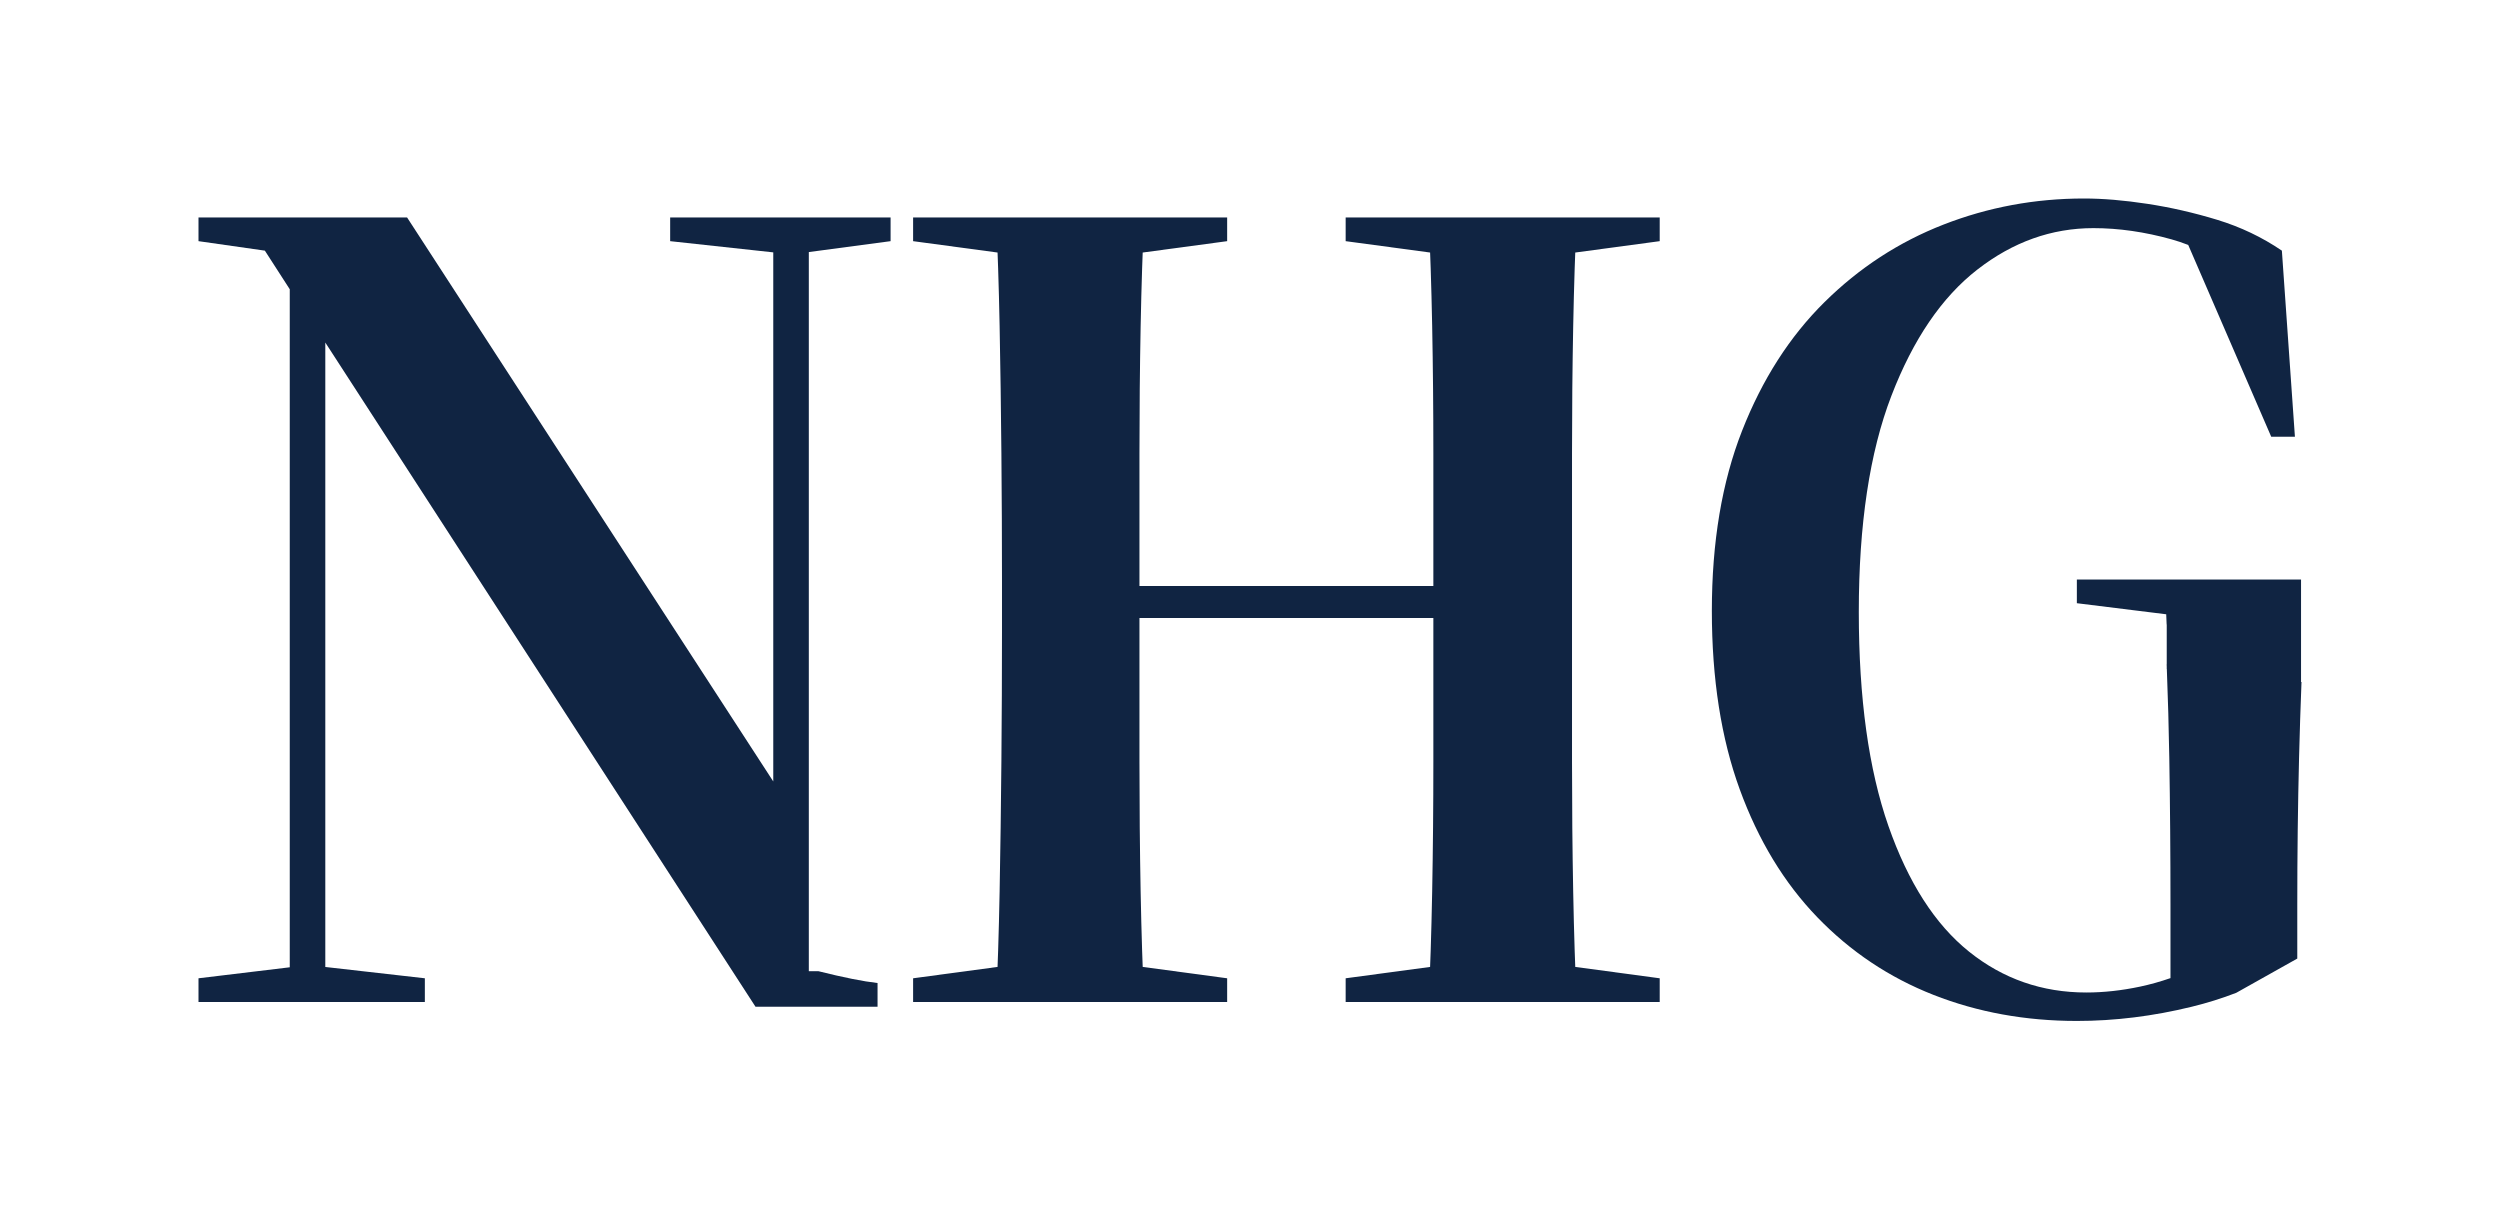
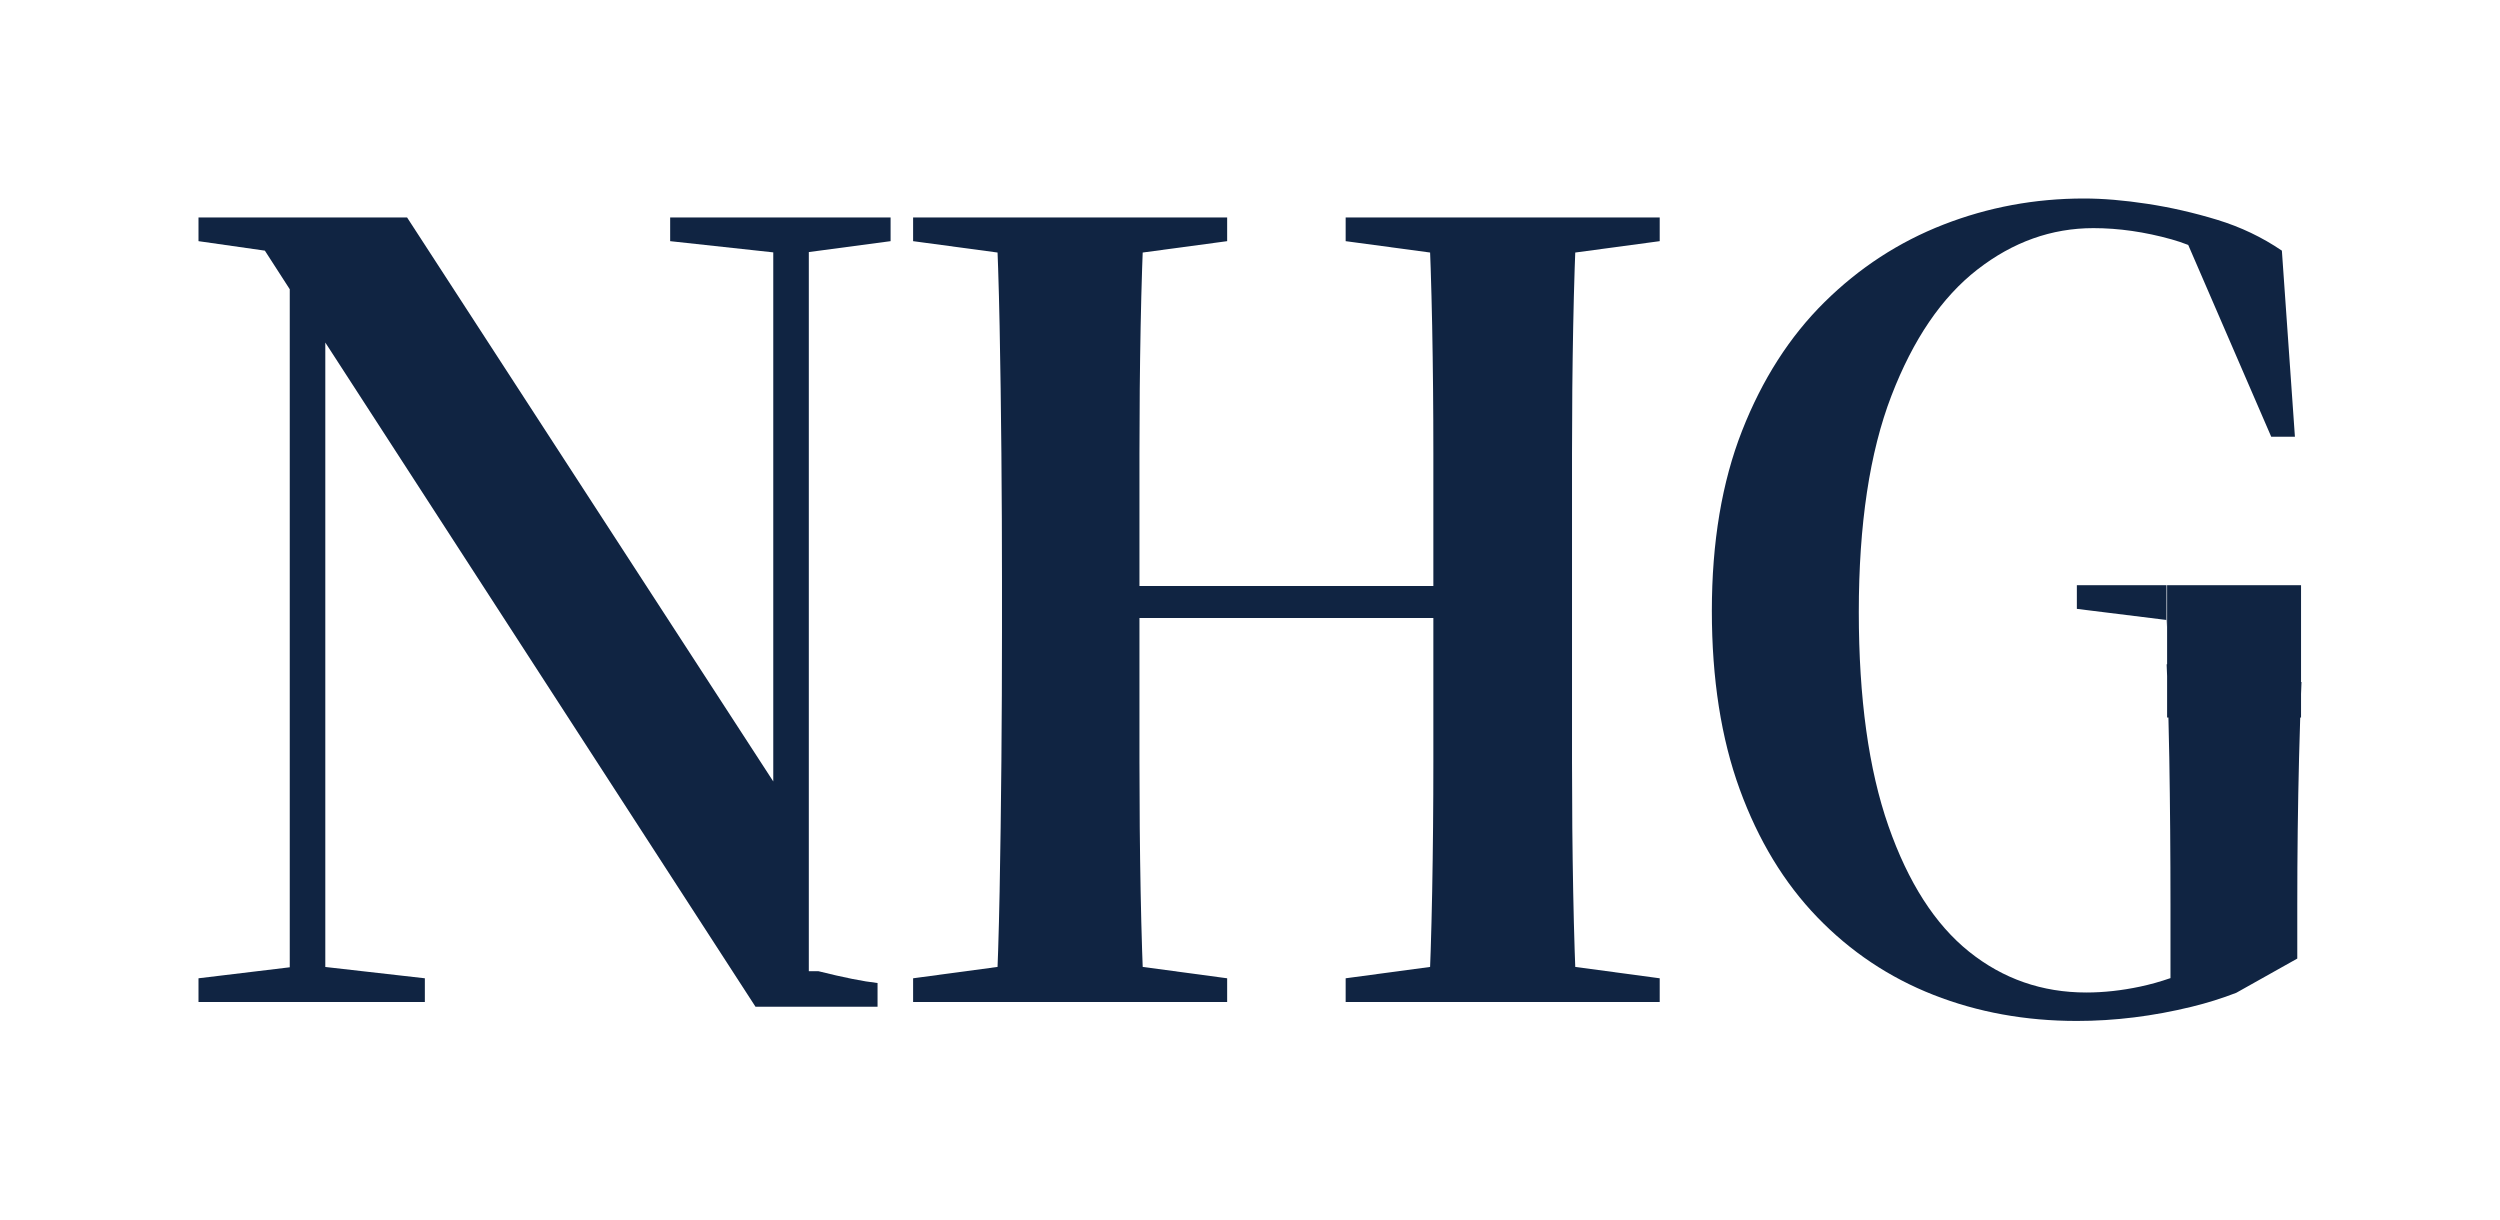
<svg xmlns="http://www.w3.org/2000/svg" viewBox="-137.50 -845.50 2109.56 1029.00">
  <g fill="#102442" transform="scale(1,-1)">
    <path d="M30.0 0.0H221.0V20.0L137.0 29.545V556.456L500.0 -4.0H603.0V16.0Q585.0 18.0 553.0 26.0H545.0V632.8L614.0 642.0V662.0H428.0V642.0L515.0 632.543V186.102L206.0 662.0H30.0V642.0L86.0 634.0L107.0 601.429V29.277L30.0 20.0Z" />
    <path transform="translate(601,0) scale(1)" d="M32.0 0.0V20.0L136.0 34.0H193.0L297.0 20.0V0.0ZM102.0 0.0Q104.0 40.0 105.0 93.0Q106.0 146.0 106.5 203.0Q107.0 260.0 107.0 312.0V356.0Q107.0 407.0 106.5 463.0Q106.0 519.0 105.0 570.5Q104.0 622.0 102.0 662.0H227.0Q225.0 622.0 224.0 570.0Q223.0 518.0 223.0 462.5Q223.0 407.0 223.0 356.0V312.0Q223.0 260.0 223.0 203.0Q223.0 146.0 224.0 93.0Q225.0 40.0 227.0 0.0ZM164.0 324.0V351.0H531.0V324.0ZM397.0 0.0V20.0L501.0 34.0H558.0L662.0 20.0V0.0ZM467.0 0.0Q469.0 40.0 470.0 93.0Q471.0 146.0 471.0 203.0Q471.0 260.0 471.0 312.0V356.0Q471.0 407.0 471.0 463.0Q471.0 519.0 470.0 570.5Q469.0 622.0 467.0 662.0H592.0Q590.0 622.0 589.0 570.0Q588.0 518.0 588.0 462.5Q588.0 407.0 588.0 356.0V312.0Q588.0 260.0 588.0 203.0Q588.0 146.0 589.0 93.0Q590.0 40.0 592.0 0.0ZM32.0 642.0V662.0H297.0V642.0L193.0 628.0H136.0ZM397.0 642.0V662.0H662.0V642.0L558.0 628.0H501.0Z" />
-     <path transform="translate(1267,0) scale(1)" d="M348.0 -16.0Q396.0 -16.0 445.0 -4.0Q464.446 0.762 482.474 7.729L534.0 36.634V82.0Q534.0 146.0 535.5 206.0Q536.311 238.438 537.56 270.0H537.176V356.5H348.0V336.5L423.403 327.158Q423.589 322.838 423.764 318.5H423.844V285H423.764Q423.805 284.001 423.844 283V281.0H423.923Q425.365 244.104 426.0 206.0Q427.0 146.0 427.0 82.0V20.141Q414.177 15.697 401.5 13.0Q378.0 8.0 356.0 8.0Q300.0 8.0 257.0 42.5Q214.0 77.0 189.0 148.5Q164.0 220.0 164.0 329.0Q164.0 440.0 191.5 511.5Q219.0 583.0 264.0 618.0Q309.0 653.0 362.0 653.0Q394.0 653.0 428.0 643.5Q434.988 641.548 441.975 638.814L512.0 477.0H532.0L521.0 634.0Q496.0 651.0 466.5 660.0Q437.0 669.0 407.5 673.5Q378.0 678.0 354.0 678.0Q292.0 678.0 235.5 656.0Q179.0 634.0 135.0 590.5Q91.0 547.0 65.5 482.0Q40.0 417.0 40.0 330.0Q40.0 244.0 63.5 179.5Q87.0 115.0 129.0 71.5Q171.0 28.0 227.0 6.0Q283.0 -16.0 348.0 -16.0Z" />
+     <path transform="translate(1267,0) scale(1)" d="M348.0 -16.0Q396.0 -16.0 445.0 -4.0Q464.446 0.762 482.474 7.729L534.0 36.634V82.0Q534.0 146.0 535.5 206.0Q535.928 223.122 536.478 240.0H537.176V260.0Q537.363 265.011 537.56 270.0H537.176V351.722H424.152V285.0H423.764Q423.966 280.011 424.152 275V240.0H425.266Q425.715 223.122 426.0 206.0Q427.0 146.0 427.0 82.0V20.141Q414.177 15.697 401.5 13.0Q378.0 8.0 356.0 8.0Q300.0 8.0 257.0 42.5Q214.0 77.0 189.0 148.5Q164.0 220.0 164.0 329.0Q164.0 440.0 191.5 511.5Q219.0 583.0 264.0 618.0Q309.0 653.0 362.0 653.0Q394.0 653.0 428.0 643.5Q434.988 641.548 441.975 638.814L512.0 477.0H532.0L521.0 634.0Q496.0 651.0 466.5 660.0Q437.0 669.0 407.5 673.5Q378.0 678.0 354.0 678.0Q292.0 678.0 235.5 656.0Q179.0 634.0 135.0 590.5Q91.0 547.0 65.5 482.0Q40.0 417.0 40.0 330.0Q40.0 244.0 63.5 179.5Q87.0 115.0 129.0 71.5Q171.0 28.0 227.0 6.0Q283.0 -16.0 348.0 -16.0ZM423.652 351.722H348.0V331.722L423.403 322.38Q423.53 319.432 423.652 316.477Z" />
  </g>
</svg>
